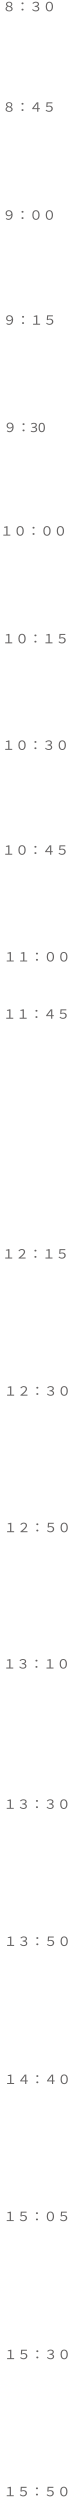
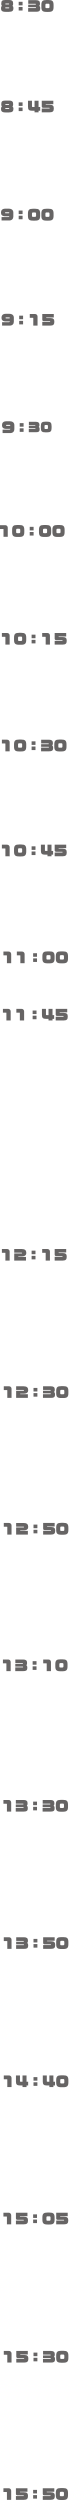
- <svg xmlns="http://www.w3.org/2000/svg" id="_レイヤー_2" viewBox="0 0 99.77 3521.2">
+ <svg xmlns="http://www.w3.org/2000/svg" viewBox="0 0 96.2 3516.8">
  <defs>
-     <style>.cls-1{fill:#666464;font-family:VDL-LogoJrBlack-Black-90ms-RKSJ-H, VDL-LogoJrBlack;font-size:18px;}</style>
+     <style>.cls-1{fill:#666464;}</style>
  </defs>
-   <g id="_レイヤー_2-2">
-     <text class="cls-1" transform="translate(4.81 608.55) scale(1.05 1)">
-       <tspan x="0" y="0">９：30</tspan>
-     </text>
-     <text class="cls-1" transform="translate(4.11 457.36) scale(1.05 1)">
-       <tspan x="0" y="0">９：１５</tspan>
-     </text>
-     <text class="cls-1" transform="translate(0 754.42) scale(1.05 1)">
-       <tspan x="0" y="0">１０：００</tspan>
-     </text>
-     <text class="cls-1" transform="translate(2.66 906.1) scale(1.05 1)">
-       <tspan x="0" y="0">１０：１５</tspan>
-     </text>
-     <text class="cls-1" transform="translate(2.66 1056.18) scale(1.05 1)">
-       <tspan x="0" y="0">１０：３０</tspan>
-     </text>
-     <text class="cls-1" transform="translate(2.66 1203.86) scale(1.05 1)">
-       <tspan x="0" y="0">１０：４５</tspan>
-     </text>
-     <text class="cls-1" transform="translate(4.81 1354.23) scale(1.05 1)">
-       <tspan x="0" y="0">１１：００</tspan>
-     </text>
-     <text class="cls-1" transform="translate(4.11 1434.83) scale(1.05 1)">
-       <tspan x="0" y="0">１１：４５</tspan>
-     </text>
-     <text class="cls-1" transform="translate(2.66 1772.62) scale(1.05 1)">
-       <tspan x="0" y="0">１２：１５</tspan>
-     </text>
-     <text class="cls-1" transform="translate(5.33 1965.74) scale(1.05 1)">
-       <tspan x="0" y="0">１２：３０</tspan>
-     </text>
-     <text class="cls-1" transform="translate(5.33 2158.03) scale(1.05 1)">
-       <tspan x="0" y="0">１２：５０</tspan>
-     </text>
-     <text class="cls-1" transform="translate(4.11 2350.11) scale(1.05 1)">
-       <tspan x="0" y="0">１３：１０</tspan>
-     </text>
-     <text class="cls-1" transform="translate(4.81 2547.7) scale(1.05 1)">
-       <tspan x="0" y="0">１３：３０</tspan>
-     </text>
-     <text class="cls-1" transform="translate(5.33 2740.82) scale(1.05 1)">
-       <tspan x="0" y="0">１３：５０</tspan>
-     </text>
-     <text class="cls-1" transform="translate(5.33 2935.23) scale(1.05 1)">
-       <tspan x="0" y="0">１４：４０</tspan>
-     </text>
-     <text class="cls-1" transform="translate(4.81 3128.35) scale(1.05 1)">
-       <tspan x="0" y="0">１５：０５</tspan>
-     </text>
-     <text class="cls-1" transform="translate(5.33 3322.77) scale(1.05 1)">
-       <tspan x="0" y="0">１５：３０</tspan>
-     </text>
-     <text class="cls-1" transform="translate(4.81 3515.89) scale(1.05 1)">
-       <tspan x="0" y="0">１５：５０</tspan>
-     </text>
-   </g>
-   <g id="_レイヤー_3">
-     <text class="cls-1" transform="translate(3.38 15.84) scale(1.05 1)">
-       <tspan x="0" y="0">８：３０</tspan>
-     </text>
-     <text class="cls-1" transform="translate(3.37 157.34) scale(1.05 1)">
-       <tspan x="0" y="0">８：４５</tspan>
-     </text>
-     <text class="cls-1" transform="translate(3.38 309.48) scale(1.05 1)">
-       <tspan x="0" y="0">９：００</tspan>
-     </text>
+   <g id="レイヤー_2" data-name="レイヤー 2">
+     <g id="レイヤー_2-2" data-name="レイヤー 2">
+       <path class="cls-1" d="M14.31,609.24H3.64v-4.85h9.77a1,1,0,0,0,1.07-1.1v-.12a14.22,14.22,0,0,1-2.17.16H8.83c-4.45,0-6-2.27-6-4.81v-.59c0-2.61,1.41-5.31,6-5.31h4.88c4.36,0,6.48,2.23,6.48,5.49v5.63C20.19,606.66,18.35,609.24,14.31,609.24Zm.17-10.84a.64.64,0,0,0-.66-.71H9.17a.61.61,0,0,0-.66.63v.13c0,.45.32.59.66.59h4.65c.49,0,.66-.28.66-.54Z" />
+       <path class="cls-1" d="M27.72,600.23v-5h5.46v5Zm0,7.28v-5h5.46v5Z" />
+       <path class="cls-1" d="M50.6,608H40.51v-4.68h8.88c.39,0,.51-.14.51-.43v-.2c0-.2-.13-.41-.51-.41H40.57V599h8.7a.4.4,0,0,0,.46-.41v-.13a.41.41,0,0,0-.47-.45H40.64v-4.64h9.88c3.38,0,4.91,1.37,4.91,3.83v1.19a3,3,0,0,1-.89,2.16A3,3,0,0,1,55.73,603v1C55.73,607.51,53.79,608,50.6,608Z" />
+       <path class="cls-1" d="M66.05,608.19H64c-5.05,0-6.54-1.39-6.54-6.23v-2.45c0-5.06,1.57-6.35,6.48-6.35h2.17c4.86,0,6.46,1.29,6.46,6.35V602C72.6,606.8,71.09,608.19,66.05,608.19Zm1.4-8.68c0-1.29-.51-1.65-1.31-1.65H64c-.95,0-1.36.37-1.36,1.65V602c0,1.19.34,1.51,1.42,1.51h2c.92,0,1.4-.52,1.4-1.51Z" />
+       <path class="cls-1" d="M13.61,458.05H2.94v-4.84h9.77a1,1,0,0,0,1.07-1.1V452a15.5,15.5,0,0,1-2.17.16H8.13c-4.45,0-6-2.27-6-4.81v-.59c0-2.61,1.41-5.32,6-5.32H13c4.36,0,6.48,2.24,6.48,5.5v5.63C19.49,455.48,17.66,458.05,13.61,458.05Zm.17-10.84a.64.64,0,0,0-.66-.7H8.48a.61.61,0,0,0-.67.63v.13c0,.45.32.59.67.59h4.64c.49,0,.66-.29.66-.54Z" />
+       <path class="cls-1" d="M27,449.05v-5h5.46v5Zm0,7.27v-4.95h5.46v4.95Z" />
+       <path class="cls-1" d="M46.82,458.05V447.47a.4.4,0,0,0-.45-.42H41.89v-5.33H49a3.48,3.48,0,0,1,3.82,3.6v12.73Z" />
+       <path class="cls-1" d="M70.62,458.05H59.47v-5.29H70c.45,0,.58-.2.58-.47v-.11c0-.32-.21-.46-.58-.46H61.67c-1.61,0-2.2-.78-2.2-2.24v-7.76H75.68v4.9H65.05v.5c0,.2.15.27.37.27h5.2c4.51,0,5.78,1.77,5.78,4.78v.93C76.4,456.5,74.83,458.05,70.62,458.05Z" />
+       <path class="cls-1" d="M4.93,755.11V744.52c0-.27-.17-.41-.45-.41H0v-5.33H7.1a3.48,3.48,0,0,1,3.82,3.6v12.73Z" />
+       <path class="cls-1" d="M26.94,755.33H24.31c-5.61,0-7.27-1.59-7.27-7v-2.7c0-5.62,1.74-7.1,7.19-7.1H27c5.4,0,7.18,1.48,7.18,7.1v2.7C34.21,753.74,32.53,755.33,26.94,755.33Zm1.54-9.65c0-1.46-.56-1.86-1.45-1.86h-2.8c-1,0-1.51.4-1.51,1.86v2.7c0,1.33.4,1.65,1.59,1.65h2.63c1,0,1.54-.54,1.54-1.65Z" />
+       <path class="cls-1" d="M41.8,746.11v-5h5.46v5Zm0,7.27v-5h5.46v5Z" />
+       <path class="cls-1" d="M64.71,755.33H62.09c-5.61,0-7.28-1.59-7.28-7v-2.7c0-5.62,1.74-7.1,7.2-7.1h2.8c5.4,0,7.18,1.48,7.18,7.1v2.7C72,753.74,70.3,755.33,64.71,755.33Zm1.55-9.65c0-1.46-.56-1.86-1.45-1.86H62c-1,0-1.51.4-1.51,1.86v2.7c0,1.33.4,1.65,1.59,1.65h2.62c1,0,1.55-.54,1.55-1.65Z" />
+       <path class="cls-1" d="M83.6,755.33H81c-5.61,0-7.28-1.59-7.28-7v-2.7c0-5.62,1.74-7.1,7.2-7.1h2.8c5.4,0,7.18,1.48,7.18,7.1v2.7C90.88,753.74,89.19,755.33,83.6,755.33Zm1.55-9.65c0-1.46-.57-1.86-1.45-1.86H80.9c-1,0-1.51.4-1.51,1.86v2.7c0,1.33.4,1.65,1.59,1.65H83.6c1,0,1.55-.54,1.55-1.65Z" />
+       <path class="cls-1" d="M7.59,906.79V896.2c0-.27-.17-.41-.45-.41H2.66v-5.33H9.77a3.48,3.48,0,0,1,3.81,3.6v12.73Z" />
+       <path class="cls-1" d="M29.6,907H27c-5.61,0-7.27-1.59-7.27-7v-2.7c0-5.62,1.74-7.1,7.2-7.1h2.79c5.41,0,7.18,1.48,7.18,7.1v2.7C36.87,905.42,35.19,907,29.6,907Zm1.55-9.65c0-1.46-.57-1.86-1.46-1.86H26.9c-1,0-1.51.4-1.51,1.86v2.7c0,1.33.39,1.65,1.58,1.65H29.6c1,0,1.55-.54,1.55-1.65Z" />
+       <path class="cls-1" d="M44.46,897.79v-5h5.46v5Zm0,7.27v-4.95h5.46v4.95Z" />
+       <path class="cls-1" d="M64.26,906.79V896.2c0-.27-.17-.41-.45-.41H59.33v-5.33h7.1a3.48,3.48,0,0,1,3.82,3.6v12.73Z" />
+       <path class="cls-1" d="M88.06,906.79H76.91V901.5H87.44c.45,0,.58-.2.58-.47v-.11c0-.32-.21-.47-.58-.47H79.11c-1.61,0-2.2-.77-2.2-2.23v-7.76H93.12v4.9H82.49v.5c0,.2.15.27.37.27h5.2c4.51,0,5.78,1.77,5.78,4.77v.94C93.84,905.24,92.27,906.79,88.06,906.79Z" />
+       <path class="cls-1" d="M7.59,1056.87v-10.59c0-.27-.17-.41-.45-.41H2.66v-5.33H9.77a3.47,3.47,0,0,1,3.81,3.6v12.73Z" />
+       <path class="cls-1" d="M29.6,1057.08H27c-5.61,0-7.27-1.58-7.27-6.95v-2.7c0-5.62,1.74-7.09,7.2-7.09h2.79c5.41,0,7.18,1.47,7.18,7.09v2.7C36.87,1055.5,35.19,1057.08,29.6,1057.08Zm1.55-9.65c0-1.46-.57-1.85-1.46-1.85H26.9c-1,0-1.51.39-1.51,1.85v2.7c0,1.34.39,1.66,1.58,1.66H29.6c1,0,1.55-.54,1.55-1.66Z" />
+       <path class="cls-1" d="M44.46,1047.86v-5h5.46v5Zm0,7.28v-5h5.46v5Z" />
+       <path class="cls-1" d="M69,1056.87H57.78v-5.21H68.23c.45,0,.58-.16.58-.48V1051c0-.23-.15-.47-.58-.47H57.84v-3.63H68.11a.48.48,0,0,0,.51-.53v-.1a.48.48,0,0,0-.54-.53H57.91v-5.16h11c3.76,0,5.48,1.51,5.48,4.26v1.34a3.4,3.4,0,0,1-1,2.41,3.26,3.26,0,0,1,1.33,2.7v1.12C74.71,1056.29,72.53,1056.87,69,1056.87Z" />
+       <path class="cls-1" d="M86.27,1057.08H83.64c-5.61,0-7.27-1.58-7.27-6.95v-2.7c0-5.62,1.73-7.09,7.19-7.09h2.8c5.4,0,7.18,1.47,7.18,7.09v2.7C93.54,1055.5,91.86,1057.08,86.27,1057.08Zm1.54-9.65c0-1.46-.56-1.85-1.45-1.85h-2.8c-1,0-1.51.39-1.51,1.85v2.7c0,1.34.4,1.66,1.59,1.66h2.63c1,0,1.54-.54,1.54-1.66Z" />
+       <path class="cls-1" d="M7.59,1204.54V1194a.4.4,0,0,0-.45-.42H2.66v-5.33H9.77a3.48,3.48,0,0,1,3.81,3.6v12.73Z" />
+       <path class="cls-1" d="M29.6,1204.76H27c-5.61,0-7.27-1.58-7.27-7v-2.7c0-5.62,1.74-7.1,7.2-7.1h2.79c5.41,0,7.18,1.48,7.18,7.1v2.7C36.87,1203.18,35.19,1204.76,29.6,1204.76Zm1.55-9.65c0-1.46-.57-1.86-1.46-1.86H26.9c-1,0-1.51.4-1.51,1.86v2.7c0,1.33.39,1.66,1.58,1.66H29.6c1,0,1.55-.54,1.55-1.66Z" />
+       <path class="cls-1" d="M44.46,1195.54v-5h5.46v5Zm0,7.28v-5h5.46v5Z" />
+       <path class="cls-1" d="M72.44,1202.31v2.23H66.79v-2.23H63.35c-4.61,0-5.8-1.64-5.8-5.49v-8.61H63.2v8c0,.55.15.79.83.79h2.76v-8.81h5.65V1197h2.28v5.29Z" />
+       <path class="cls-1" d="M88.06,1204.54H76.91v-5.29H87.44c.45,0,.58-.2.58-.47v-.11c0-.32-.21-.46-.58-.46H79.11c-1.61,0-2.2-.78-2.2-2.24v-7.76H93.12v4.9H82.49v.5c0,.2.15.27.37.27h5.2c4.51,0,5.78,1.77,5.78,4.78v.93C93.84,1203,92.27,1204.54,88.06,1204.54Z" />
+       <path class="cls-1" d="M9.74,1354.92v-10.59c0-.27-.17-.41-.45-.41H4.81v-5.33h7.1a3.48,3.48,0,0,1,3.82,3.6v12.73Z" />
+       <path class="cls-1" d="M28.63,1354.92v-10.59c0-.27-.17-.41-.45-.41H23.7v-5.33h7.1a3.48,3.48,0,0,1,3.82,3.6v12.73Z" />
+       <path class="cls-1" d="M46.61,1345.92v-5h5.46v5Zm0,7.27v-5h5.46v5Z" />
+       <path class="cls-1" d="M69.52,1355.14H66.9c-5.61,0-7.28-1.59-7.28-7v-2.7c0-5.62,1.74-7.1,7.2-7.1h2.8c5.4,0,7.18,1.48,7.18,7.1v2.7C76.8,1353.55,75.11,1355.14,69.52,1355.14Zm1.55-9.65c0-1.46-.56-1.86-1.45-1.86h-2.8c-1,0-1.51.4-1.51,1.86v2.7c0,1.33.4,1.65,1.59,1.65h2.62c1,0,1.55-.54,1.55-1.65Z" />
+       <path class="cls-1" d="M88.41,1355.14H85.79c-5.61,0-7.28-1.59-7.28-7v-2.7c0-5.62,1.74-7.1,7.2-7.1h2.8c5.4,0,7.17,1.48,7.17,7.1v2.7C95.68,1353.55,94,1355.14,88.41,1355.14Zm1.55-9.65c0-1.46-.57-1.86-1.45-1.86h-2.8c-1,0-1.51.4-1.51,1.86v2.7c0,1.33.4,1.65,1.59,1.65h2.62c1,0,1.55-.54,1.55-1.65Z" />
+       <path class="cls-1" d="M9,1435.52v-10.59a.4.4,0,0,0-.45-.42H4.11v-5.33h7.1a3.49,3.49,0,0,1,3.82,3.61v12.73Z" />
+       <path class="cls-1" d="M27.93,1435.52v-10.59a.4.4,0,0,0-.45-.42H23v-5.33h7.1a3.49,3.49,0,0,1,3.82,3.61v12.73Z" />
+       <path class="cls-1" d="M45.91,1426.51v-5h5.46v5Zm0,7.28v-5h5.46v5Z" />
+       <path class="cls-1" d="M73.89,1433.28v2.24H68.24v-2.24H64.8c-4.61,0-5.8-1.64-5.8-5.49v-8.61h5.65v8c0,.55.15.79.83.79h2.76v-8.81h5.65V1428h2.28v5.29Z" />
+       <path class="cls-1" d="M89.51,1435.52H78.36v-5.3H88.88c.46,0,.59-.2.59-.47v-.1c0-.33-.21-.47-.59-.47H80.55c-1.6,0-2.19-.78-2.19-2.23v-7.77H94.57v4.9H83.94v.51c0,.19.15.27.37.27h5.2c4.51,0,5.78,1.76,5.78,4.77v.93C95.29,1434,93.72,1435.52,89.51,1435.52Z" />
+       <path class="cls-1" d="M7.59,1773.31v-10.59c0-.27-.17-.41-.45-.41H2.66V1757H9.77a3.48,3.48,0,0,1,3.81,3.6v12.73Z" />
+       <path class="cls-1" d="M30.58,1767.37H25.76v.74H36.55v5.2H20v-10h10.3c.54,0,.75-.23.75-.54v-.09c0-.34-.26-.52-.75-.52H20V1757H30.58c4.61,0,6.41,2,6.41,5.35v.34C37,1765.14,35.64,1767.37,30.58,1767.37Z" />
+       <path class="cls-1" d="M44.46,1764.31v-5h5.46v5Zm0,7.27v-4.95h5.46v4.95Z" />
+       <path class="cls-1" d="M64.26,1773.31v-10.59c0-.27-.17-.41-.45-.41H59.33V1757h7.1a3.48,3.48,0,0,1,3.82,3.6v12.73Z" />
+       <path class="cls-1" d="M88.06,1773.31H76.91V1768H87.44c.45,0,.58-.2.58-.47v-.11c0-.32-.21-.47-.58-.47H79.11c-1.61,0-2.2-.77-2.2-2.23V1757H93.12v4.9H82.49v.5c0,.2.15.27.37.27h5.2c4.51,0,5.78,1.77,5.78,4.77v.94C93.84,1771.76,92.27,1773.31,88.06,1773.31Z" />
+       <path class="cls-1" d="M10.26,1966.43v-10.59c0-.27-.17-.41-.46-.41H5.33v-5.33h7.1a3.47,3.47,0,0,1,3.81,3.6v12.73Z" />
+       <path class="cls-1" d="M33.24,1960.49H28.43v.74H39.21v5.2H22.7v-10H33c.55,0,.75-.24.75-.54v-.09c0-.34-.26-.52-.75-.52H22.7v-5.17H33.24c4.61,0,6.41,2,6.41,5.35v.34C39.65,1958.25,38.31,1960.49,33.24,1960.49Z" />
+       <path class="cls-1" d="M47.13,1957.43v-5h5.46v5Zm0,7.27v-5h5.46v5Z" />
+       <path class="cls-1" d="M71.64,1966.43H60.44v-5.2H70.89c.45,0,.58-.17.58-.49v-.22c0-.23-.15-.47-.58-.47H60.5v-3.63H70.78a.49.49,0,0,0,.51-.52v-.11c0-.33-.17-.52-.55-.52H60.57v-5.17h11c3.76,0,5.48,1.51,5.48,4.27v1.33a3.41,3.41,0,0,1-1,2.41,3.29,3.29,0,0,1,1.32,2.7v1.12C77.37,1965.85,75.2,1966.43,71.64,1966.43Z" />
+       <path class="cls-1" d="M88.93,1966.64H86.3c-5.61,0-7.27-1.58-7.27-7V1957c0-5.61,1.74-7.09,7.2-7.09H89c5.4,0,7.18,1.48,7.18,7.09v2.7C96.2,1965.06,94.52,1966.64,88.93,1966.64Zm1.55-9.65c0-1.45-.57-1.85-1.46-1.85H86.23c-1,0-1.52.4-1.52,1.85v2.7c0,1.34.4,1.66,1.59,1.66h2.63c1,0,1.55-.54,1.55-1.66Z" />
+       <path class="cls-1" d="M10.26,2158.72v-10.59c0-.27-.17-.42-.46-.42H5.33v-5.33h7.1a3.48,3.48,0,0,1,3.81,3.61v12.73Z" />
+       <path class="cls-1" d="M33.24,2152.77H28.43v.74H39.21v5.21H22.7v-10H33c.55,0,.75-.24.75-.54v-.1c0-.34-.26-.52-.75-.52H22.7v-5.17H33.24c4.61,0,6.41,2,6.41,5.35v.34C39.65,2150.54,38.31,2152.77,33.24,2152.77Z" />
+       <path class="cls-1" d="M47.13,2149.71v-5h5.46v5Zm0,7.28V2152h5.46V2157Z" />
+       <path class="cls-1" d="M71.83,2158.72H60.69v-5.3H71.21c.45,0,.59-.2.59-.47v-.1c0-.33-.21-.47-.59-.47H62.88c-1.61,0-2.19-.78-2.19-2.23v-7.77H76.9v4.9H66.26v.51c0,.19.15.27.38.27h5.19c4.52,0,5.78,1.76,5.78,4.77v.93C77.61,2157.17,76.05,2158.72,71.83,2158.72Z" />
+       <path class="cls-1" d="M88.93,2158.93H86.3c-5.61,0-7.27-1.58-7.27-6.95v-2.7c0-5.62,1.74-7.09,7.2-7.09H89c5.41,0,7.18,1.47,7.18,7.09v2.7C96.2,2157.35,94.52,2158.93,88.93,2158.93Zm1.55-9.65c0-1.46-.57-1.85-1.46-1.85H86.23c-1,0-1.51.39-1.51,1.85v2.7c0,1.33.39,1.66,1.58,1.66h2.63c1,0,1.55-.54,1.55-1.66Z" />
+       <path class="cls-1" d="M9,2350.8v-10.59c0-.27-.17-.41-.45-.41H4.11v-5.33h7.1a3.48,3.48,0,0,1,3.82,3.6v12.73Z" />
+       <path class="cls-1" d="M32.65,2350.8H21.45v-5.21H31.9c.45,0,.58-.16.58-.48v-.22c0-.23-.15-.47-.58-.47H21.51v-3.63H31.78a.48.48,0,0,0,.51-.53v-.1a.48.48,0,0,0-.54-.53H21.58v-5.16h11c3.76,0,5.48,1.51,5.48,4.26v1.34a3.38,3.38,0,0,1-1,2.41,3.26,3.26,0,0,1,1.33,2.7v1.12C38.38,2350.22,36.2,2350.8,32.65,2350.8Z" />
+       <path class="cls-1" d="M45.91,2341.79v-5h5.46v5Zm0,7.28v-5h5.46v5Z" />
+       <path class="cls-1" d="M65.71,2350.8v-10.59c0-.27-.17-.41-.46-.41H60.78v-5.33h7.1a3.48,3.48,0,0,1,3.82,3.6v12.73Z" />
+       <path class="cls-1" d="M87.71,2351H85.09c-5.61,0-7.28-1.58-7.28-7v-2.7c0-5.61,1.74-7.09,7.2-7.09h2.8c5.4,0,7.18,1.48,7.18,7.09v2.7C95,2349.43,93.3,2351,87.71,2351Zm1.55-9.65c0-1.46-.56-1.85-1.45-1.85H85c-1,0-1.51.39-1.51,1.85v2.7c0,1.34.4,1.66,1.59,1.66h2.62c1,0,1.55-.54,1.55-1.66Z" />
+       <path class="cls-1" d="M9.74,2548.39V2537.8a.4.4,0,0,0-.45-.42H4.81v-5.33h7.1a3.49,3.49,0,0,1,3.82,3.61v12.73Z" />
+       <path class="cls-1" d="M33.35,2548.39H22.15v-5.21H32.6c.45,0,.58-.16.58-.48v-.22c0-.23-.15-.47-.58-.47H22.21v-3.63H32.48a.49.49,0,0,0,.51-.53v-.11a.48.48,0,0,0-.55-.52H22.28v-5.17h11c3.76,0,5.47,1.52,5.47,4.27v1.33a3.39,3.39,0,0,1-1,2.42,3.26,3.26,0,0,1,1.33,2.7v1.11C39.08,2547.81,36.9,2548.39,33.35,2548.39Z" />
+       <path class="cls-1" d="M46.61,2539.38v-5h5.46v5Zm0,7.28v-4.95h5.46v4.95Z" />
+       <path class="cls-1" d="M71.13,2548.39H59.93v-5.21H70.37c.46,0,.59-.16.59-.48v-.22c0-.23-.15-.47-.59-.47H60v-3.63H70.26a.49.49,0,0,0,.51-.53v-.11a.48.48,0,0,0-.55-.52H60.06v-5.17H71c3.76,0,5.48,1.52,5.48,4.27v1.33a3.44,3.44,0,0,1-1,2.42,3.25,3.25,0,0,1,1.32,2.7v1.11C76.85,2547.81,74.68,2548.39,71.13,2548.39Z" />
+       <path class="cls-1" d="M88.41,2548.6H85.79c-5.61,0-7.28-1.58-7.28-6.95V2539c0-5.62,1.74-7.09,7.2-7.09h2.8c5.4,0,7.17,1.47,7.17,7.09v2.7C95.68,2547,94,2548.6,88.41,2548.6ZM90,2539c0-1.46-.57-1.85-1.45-1.85h-2.8c-1,0-1.51.39-1.51,1.85v2.7c0,1.33.4,1.66,1.59,1.66h2.62c1,0,1.55-.54,1.55-1.66Z" />
+       <path class="cls-1" d="M10.26,2741.5v-10.58c0-.27-.17-.42-.46-.42H5.33v-5.33h7.1a3.48,3.48,0,0,1,3.81,3.6v12.73Z" />
+       <path class="cls-1" d="M33.87,2741.5H22.67v-5.2H33.11c.46,0,.59-.16.59-.49v-.21c0-.24-.15-.47-.59-.47H22.72v-3.64H33a.49.49,0,0,0,.51-.52v-.11a.48.48,0,0,0-.55-.52H22.8v-5.17h11c3.76,0,5.48,1.52,5.48,4.27v1.33a3.44,3.44,0,0,1-1,2.42,3.28,3.28,0,0,1,1.32,2.7V2737C39.59,2740.93,37.42,2741.5,33.87,2741.5Z" />
+       <path class="cls-1" d="M47.13,2732.5v-5h5.46v5Zm0,7.28v-5h5.46v5Z" />
+       <path class="cls-1" d="M71.83,2741.5H60.69v-5.29H71.21c.45,0,.59-.2.59-.47v-.11c0-.32-.21-.46-.59-.46H62.88c-1.61,0-2.19-.78-2.19-2.24v-7.76H76.9v4.9H66.26v.5c0,.2.15.27.38.27h5.19c4.52,0,5.78,1.77,5.78,4.78v.93C77.61,2740,76.05,2741.5,71.83,2741.5Z" />
+       <path class="cls-1" d="M88.93,2741.72H86.3c-5.61,0-7.27-1.58-7.27-6.95v-2.7c0-5.62,1.74-7.1,7.2-7.1H89c5.41,0,7.18,1.48,7.18,7.1v2.7C96.2,2740.14,94.52,2741.72,88.93,2741.72Zm1.55-9.65c0-1.46-.57-1.86-1.46-1.86H86.23c-1,0-1.51.4-1.51,1.86v2.7c0,1.33.39,1.66,1.58,1.66h2.63c1,0,1.55-.54,1.55-1.66Z" />
+       <path class="cls-1" d="M10.26,2935.92v-10.58c0-.27-.17-.42-.46-.42H5.33v-5.33h7.1a3.48,3.48,0,0,1,3.81,3.6v12.73Z" />
+       <path class="cls-1" d="M37.32,2933.69v2.23H31.68v-2.23H28.24c-4.61,0-5.8-1.64-5.8-5.49v-8.61h5.65v8c0,.56.15.8.83.8h2.76v-8.81h5.64v8.81h2.29v5.29Z" />
+       <path class="cls-1" d="M47.13,2926.92v-5h5.46v5Zm0,7.27v-5h5.46v5Z" />
+       <path class="cls-1" d="M75.1,2933.69v2.23H69.45v-2.23H66c-4.61,0-5.8-1.64-5.8-5.49v-8.61h5.64v8c0,.56.16.8.84.8h2.75v-8.81H75.1v8.81h2.29v5.29Z" />
+       <path class="cls-1" d="M88.93,2936.14H86.3c-5.61,0-7.27-1.59-7.27-6.95v-2.7c0-5.62,1.74-7.1,7.2-7.1H89c5.41,0,7.18,1.48,7.18,7.1v2.7C96.2,2934.55,94.52,2936.14,88.93,2936.14Zm1.55-9.65c0-1.46-.57-1.86-1.46-1.86H86.23c-1,0-1.51.4-1.51,1.86v2.7c0,1.33.39,1.66,1.58,1.66h2.63c1,0,1.55-.55,1.55-1.66Z" />
+       <path class="cls-1" d="M9.74,3129v-10.58a.39.39,0,0,0-.45-.42H4.81v-5.33h7.1a3.48,3.48,0,0,1,3.82,3.6V3129Z" />
+       <path class="cls-1" d="M33.54,3129H22.4v-5.29H32.92c.45,0,.58-.2.58-.47v-.11c0-.32-.21-.47-.58-.47H24.59c-1.61,0-2.19-.77-2.19-2.23v-7.76H38.6v4.9H28v.5c0,.2.15.27.38.27h5.19c4.52,0,5.78,1.77,5.78,4.77v.94C39.32,3127.49,37.75,3129,33.54,3129Z" />
+       <path class="cls-1" d="M46.61,3120v-5h5.46v5Zm0,7.27v-4.95h5.46v4.95Z" />
+       <path class="cls-1" d="M69.52,3129.26H66.9c-5.61,0-7.28-1.59-7.28-7v-2.7c0-5.62,1.74-7.1,7.2-7.1h2.8c5.4,0,7.18,1.48,7.18,7.1v2.7C76.8,3127.67,75.11,3129.26,69.52,3129.26Zm1.55-9.65c0-1.46-.56-1.86-1.45-1.86h-2.8c-1,0-1.51.4-1.51,1.86v2.7c0,1.33.4,1.65,1.59,1.65h2.62c1,0,1.55-.54,1.55-1.65Z" />
+       <path class="cls-1" d="M90.21,3129H79.06v-5.29H89.58c.46,0,.59-.2.59-.47v-.11c0-.32-.21-.47-.59-.47H81.25c-1.6,0-2.19-.77-2.19-2.23v-7.76H95.27v4.9H84.63v.5c0,.2.16.27.38.27h5.2c4.51,0,5.78,1.77,5.78,4.77v.94C96,3127.49,94.42,3129,90.21,3129Z" />
+       <path class="cls-1" d="M10.26,3323.46v-10.59c0-.27-.17-.41-.46-.41H5.33v-5.33h7.1a3.48,3.48,0,0,1,3.81,3.6v12.73Z" />
+       <path class="cls-1" d="M34.06,3323.46H22.91v-5.29H33.43c.46,0,.59-.2.59-.47v-.11c0-.32-.21-.47-.59-.47H25.1c-1.6,0-2.19-.77-2.19-2.23v-7.76H39.12v4.9H28.48v.5c0,.2.16.27.38.27h5.2c4.51,0,5.78,1.77,5.78,4.77v.94C39.84,3321.91,38.27,3323.46,34.06,3323.46Z" />
+       <path class="cls-1" d="M47.13,3314.46v-5h5.46v5Zm0,7.27v-4.95h5.46v4.95Z" />
+       <path class="cls-1" d="M71.65,3323.46H60.44v-5.2H70.89c.45,0,.59-.16.59-.49v-.21c0-.24-.16-.47-.59-.47H60.5v-3.64H70.78a.49.49,0,0,0,.51-.52v-.11a.48.48,0,0,0-.55-.52H60.58v-5.17h11c3.76,0,5.48,1.51,5.48,4.27v1.33a3.4,3.4,0,0,1-1,2.41,3.29,3.29,0,0,1,1.32,2.7V3319C77.37,3322.88,75.2,3323.46,71.65,3323.46Z" />
+       <path class="cls-1" d="M88.93,3323.68H86.3c-5.61,0-7.27-1.59-7.27-6.95V3314c0-5.62,1.74-7.1,7.2-7.1H89c5.41,0,7.18,1.48,7.18,7.1v2.7C96.2,3322.09,94.52,3323.68,88.93,3323.68Zm1.55-9.65c0-1.46-.57-1.86-1.46-1.86H86.23c-1,0-1.51.4-1.51,1.86v2.7c0,1.33.39,1.65,1.58,1.65h2.63c1,0,1.55-.54,1.55-1.65Z" />
+       <path class="cls-1" d="M9.74,3516.58V3506c0-.27-.17-.41-.45-.41H4.81v-5.33h7.1a3.48,3.48,0,0,1,3.82,3.6v12.73Z" />
+       <path class="cls-1" d="M33.54,3516.58H22.39v-5.29H32.92c.45,0,.58-.2.58-.47v-.11c0-.32-.21-.47-.58-.47H24.59c-1.61,0-2.2-.77-2.2-2.23v-7.76H38.6v4.9H28v.5c0,.2.15.27.38.27h5.19c4.51,0,5.78,1.77,5.78,4.77v.94C39.32,3515,37.75,3516.58,33.54,3516.58Z" />
+       <path class="cls-1" d="M46.61,3507.58v-5h5.46v5Zm0,7.27v-4.95h5.46v4.95Z" />
+       <path class="cls-1" d="M71.32,3516.58H60.17v-5.29H70.69c.46,0,.59-.2.59-.47v-.11c0-.32-.21-.47-.59-.47H62.36c-1.6,0-2.19-.77-2.19-2.23v-7.76H76.38v4.9H65.74v.5c0,.2.16.27.38.27h5.2c4.51,0,5.78,1.77,5.78,4.77v.94C77.1,3515,75.53,3516.58,71.32,3516.58Z" />
+       <path class="cls-1" d="M88.41,3516.8H85.79c-5.61,0-7.28-1.59-7.28-7v-2.7c0-5.62,1.74-7.1,7.2-7.1h2.8c5.4,0,7.17,1.48,7.17,7.1v2.7C95.68,3515.21,94,3516.8,88.41,3516.8Zm1.55-9.65c0-1.46-.57-1.86-1.45-1.86h-2.8c-1,0-1.51.4-1.51,1.86v2.7c0,1.33.4,1.65,1.59,1.65h2.62c1,0,1.55-.54,1.55-1.65Z" />
+     </g>
+     <g id="レイヤー_3" data-name="レイヤー 3">
+       <path class="cls-1" d="M12.61,16.65H7.55c-5.44,0-6.1-2.35-6.1-4.95V11A3.39,3.39,0,0,1,2.68,8.25a3.22,3.22,0,0,1-.87-2.33V4.84C1.81,1.13,3.22,0,7.46,0h5.23c5.1,0,5.76,2.16,5.76,4.84V5.92a3.1,3.1,0,0,1-.91,2.29A3.41,3.41,0,0,1,18.87,11v.72C18.87,14.91,17.47,16.65,12.61,16.65Zm.4-5.72c0-.2-.17-.49-.72-.49H8c-.43,0-.68.18-.68.49v.23c0,.26.19.54.68.54h4.31c.57,0,.72-.27.72-.54Zm-.19-5.47A.5.5,0,0,0,12.25,5H8.08c-.45,0-.64.25-.64.51v.23c0,.25.2.43.64.43h4.17c.36,0,.57-.23.57-.43Z" />
+       <path class="cls-1" d="M26.29,7.53v-5h5.46v5Zm0,7.27v-5h5.46v5Z" />
+       <path class="cls-1" d="M50.81,16.53H39.6v-5.2H50.05c.45,0,.59-.17.59-.49v-.22c0-.23-.16-.47-.59-.47H39.66V6.52H49.94A.49.49,0,0,0,50.45,6V5.89c0-.33-.17-.52-.55-.52H39.74V.2h11c3.76,0,5.48,1.51,5.48,4.27V5.8a3.41,3.41,0,0,1-1,2.41,3.28,3.28,0,0,1,1.32,2.7V12C56.53,16,54.36,16.53,50.81,16.53Z" />
+       <path class="cls-1" d="M68.09,16.75H65.46c-5.61,0-7.27-1.59-7.27-7V7.09c0-5.61,1.74-7.09,7.2-7.09h2.79c5.41,0,7.18,1.48,7.18,7.09v2.7C75.36,15.16,73.68,16.75,68.09,16.75Zm1.55-9.66c0-1.45-.57-1.85-1.46-1.85H65.39c-1,0-1.51.4-1.51,1.85v2.7c0,1.34.39,1.66,1.58,1.66h2.63c1,0,1.55-.54,1.55-1.66Z" />
+       <path class="cls-1" d="M12.61,158.16H7.55c-5.44,0-6.1-2.36-6.1-4.95v-.72a3.41,3.41,0,0,1,1.23-2.74,3.2,3.2,0,0,1-.87-2.32v-1.08c0-3.71,1.41-4.85,5.65-4.85h5.23c5.1,0,5.76,2.17,5.76,4.85v1.08a3.08,3.08,0,0,1-.91,2.28,3.44,3.44,0,0,1,1.33,2.78v.72C18.87,156.41,17.47,158.16,12.61,158.16Zm.4-5.73c0-.19-.17-.48-.72-.48H8c-.43,0-.68.18-.68.48v.24c0,.25.19.54.68.54h4.31c.57,0,.72-.27.72-.54ZM12.82,147c0-.31-.21-.5-.57-.5H8.08c-.45,0-.64.25-.64.5v.23c0,.26.2.44.64.44h4.17a.52.52,0,0,0,.57-.44Z" />
+       <path class="cls-1" d="M26.29,149v-5h5.46v5Zm0,7.27v-5h5.46v5Z" />
+       <path class="cls-1" d="M54.26,155.8V158H48.61V155.8H45.18c-4.61,0-5.8-1.64-5.8-5.49V141.7H45v8c0,.56.16.8.84.8h2.75V141.7h5.65v8.81h2.29v5.29Z" />
+       <path class="cls-1" d="M69.88,158H58.74v-5.29H69.26c.45,0,.59-.2.59-.47v-.11c0-.32-.21-.46-.59-.46H60.93c-1.61,0-2.19-.78-2.19-2.24V141.7H75v4.9H64.31v.5c0,.2.15.27.38.27h5.19c4.52,0,5.78,1.77,5.78,4.78v.93C75.66,156.48,74.1,158,69.88,158Z" />
+       <path class="cls-1" d="M12.88,310.17H2.2v-4.84H12a1,1,0,0,0,1.08-1.1v-.13a14.35,14.35,0,0,1-2.18.16H7.4c-4.46,0-6-2.27-6-4.8v-.6c0-2.61,1.42-5.31,6-5.31h4.87c4.37,0,6.48,2.23,6.48,5.49v5.64C18.75,307.59,16.92,310.17,12.88,310.17Zm.17-10.84a.64.64,0,0,0-.66-.7H7.74a.61.61,0,0,0-.66.63v.12c0,.45.32.6.66.6h4.65c.49,0,.66-.29.66-.54Z" />
+       <path class="cls-1" d="M26.29,301.17v-5h5.46v5Zm0,7.27v-4.95h5.46v4.95Z" />
+       <path class="cls-1" d="M49.2,310.38H46.57c-5.61,0-7.27-1.58-7.27-6.95v-2.7c0-5.61,1.74-7.09,7.2-7.09h2.79c5.41,0,7.18,1.48,7.18,7.09v2.7C56.47,308.8,54.79,310.38,49.2,310.38Zm1.55-9.65c0-1.45-.57-1.85-1.46-1.85H46.5c-1,0-1.51.4-1.51,1.85v2.7c0,1.34.39,1.66,1.58,1.66H49.2c1,0,1.55-.54,1.55-1.66Z" />
+       <path class="cls-1" d="M68.09,310.38H65.46c-5.61,0-7.27-1.58-7.27-6.95v-2.7c0-5.61,1.74-7.09,7.2-7.09h2.79c5.41,0,7.18,1.48,7.18,7.09v2.7C75.36,308.8,73.68,310.38,68.09,310.38Zm1.55-9.65c0-1.45-.57-1.85-1.46-1.85H65.39c-1,0-1.51.4-1.51,1.85v2.7c0,1.34.39,1.66,1.58,1.66h2.63c1,0,1.55-.54,1.55-1.66Z" />
+     </g>
  </g>
</svg>
